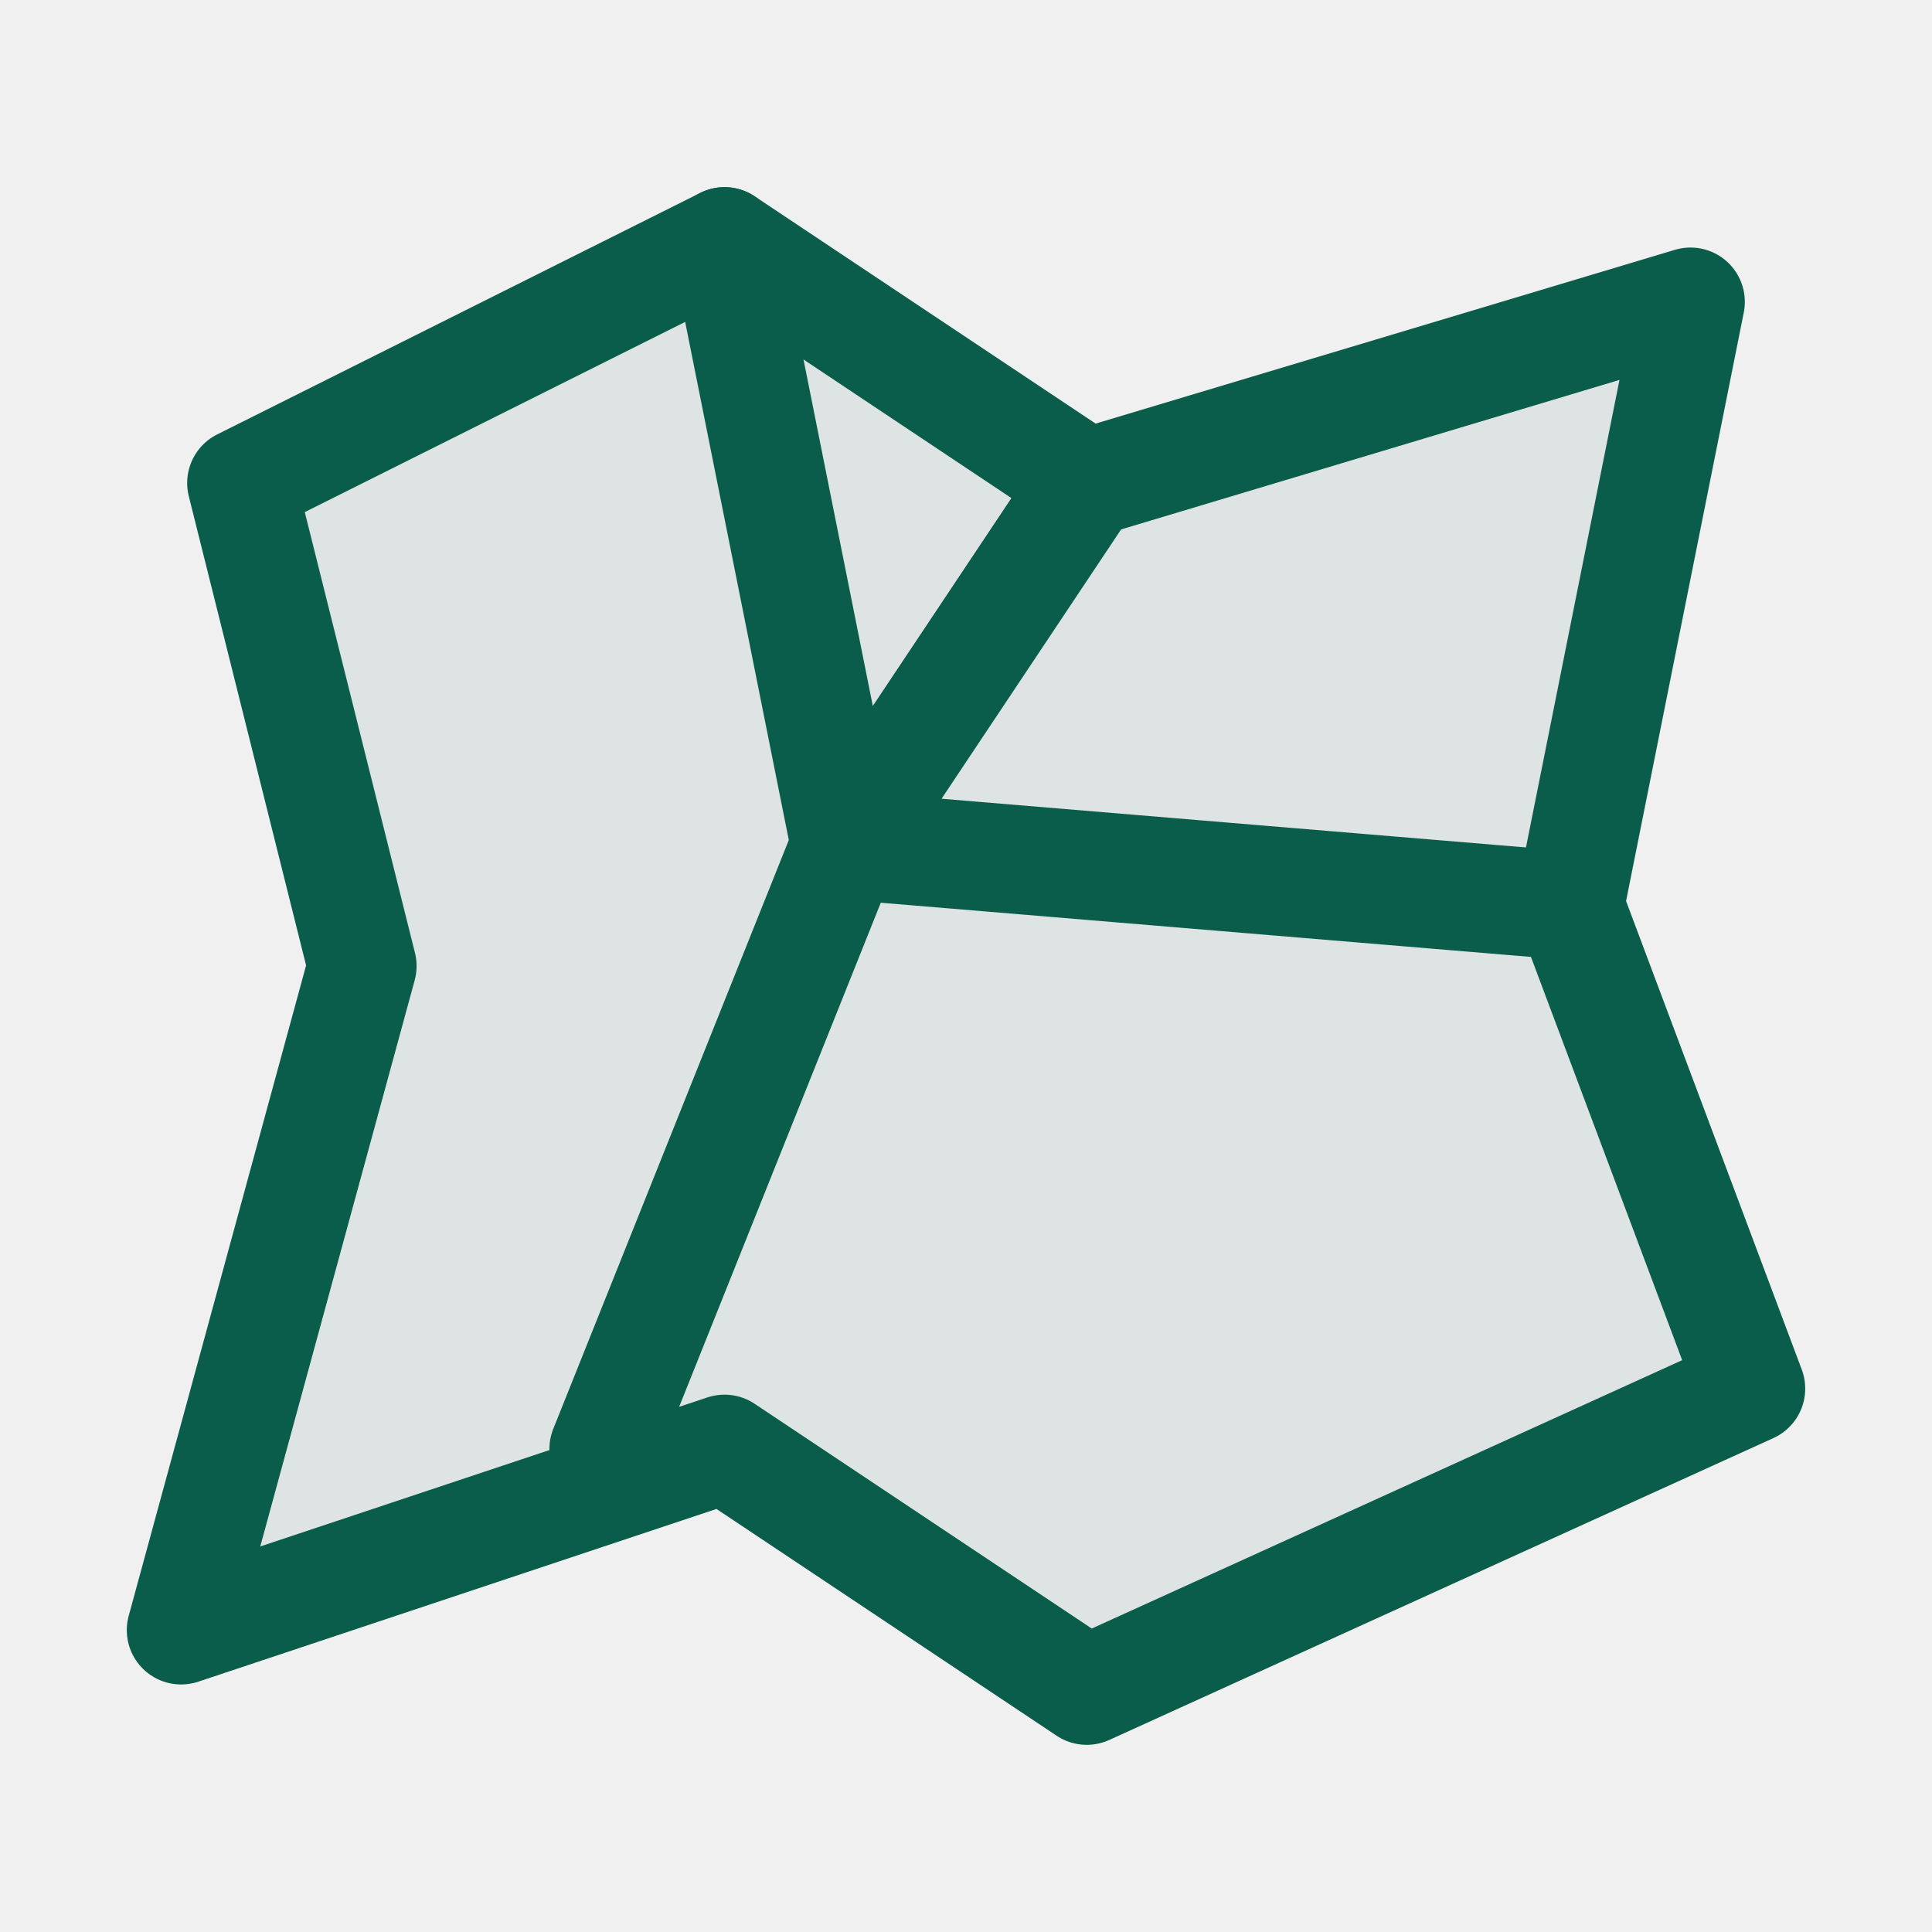
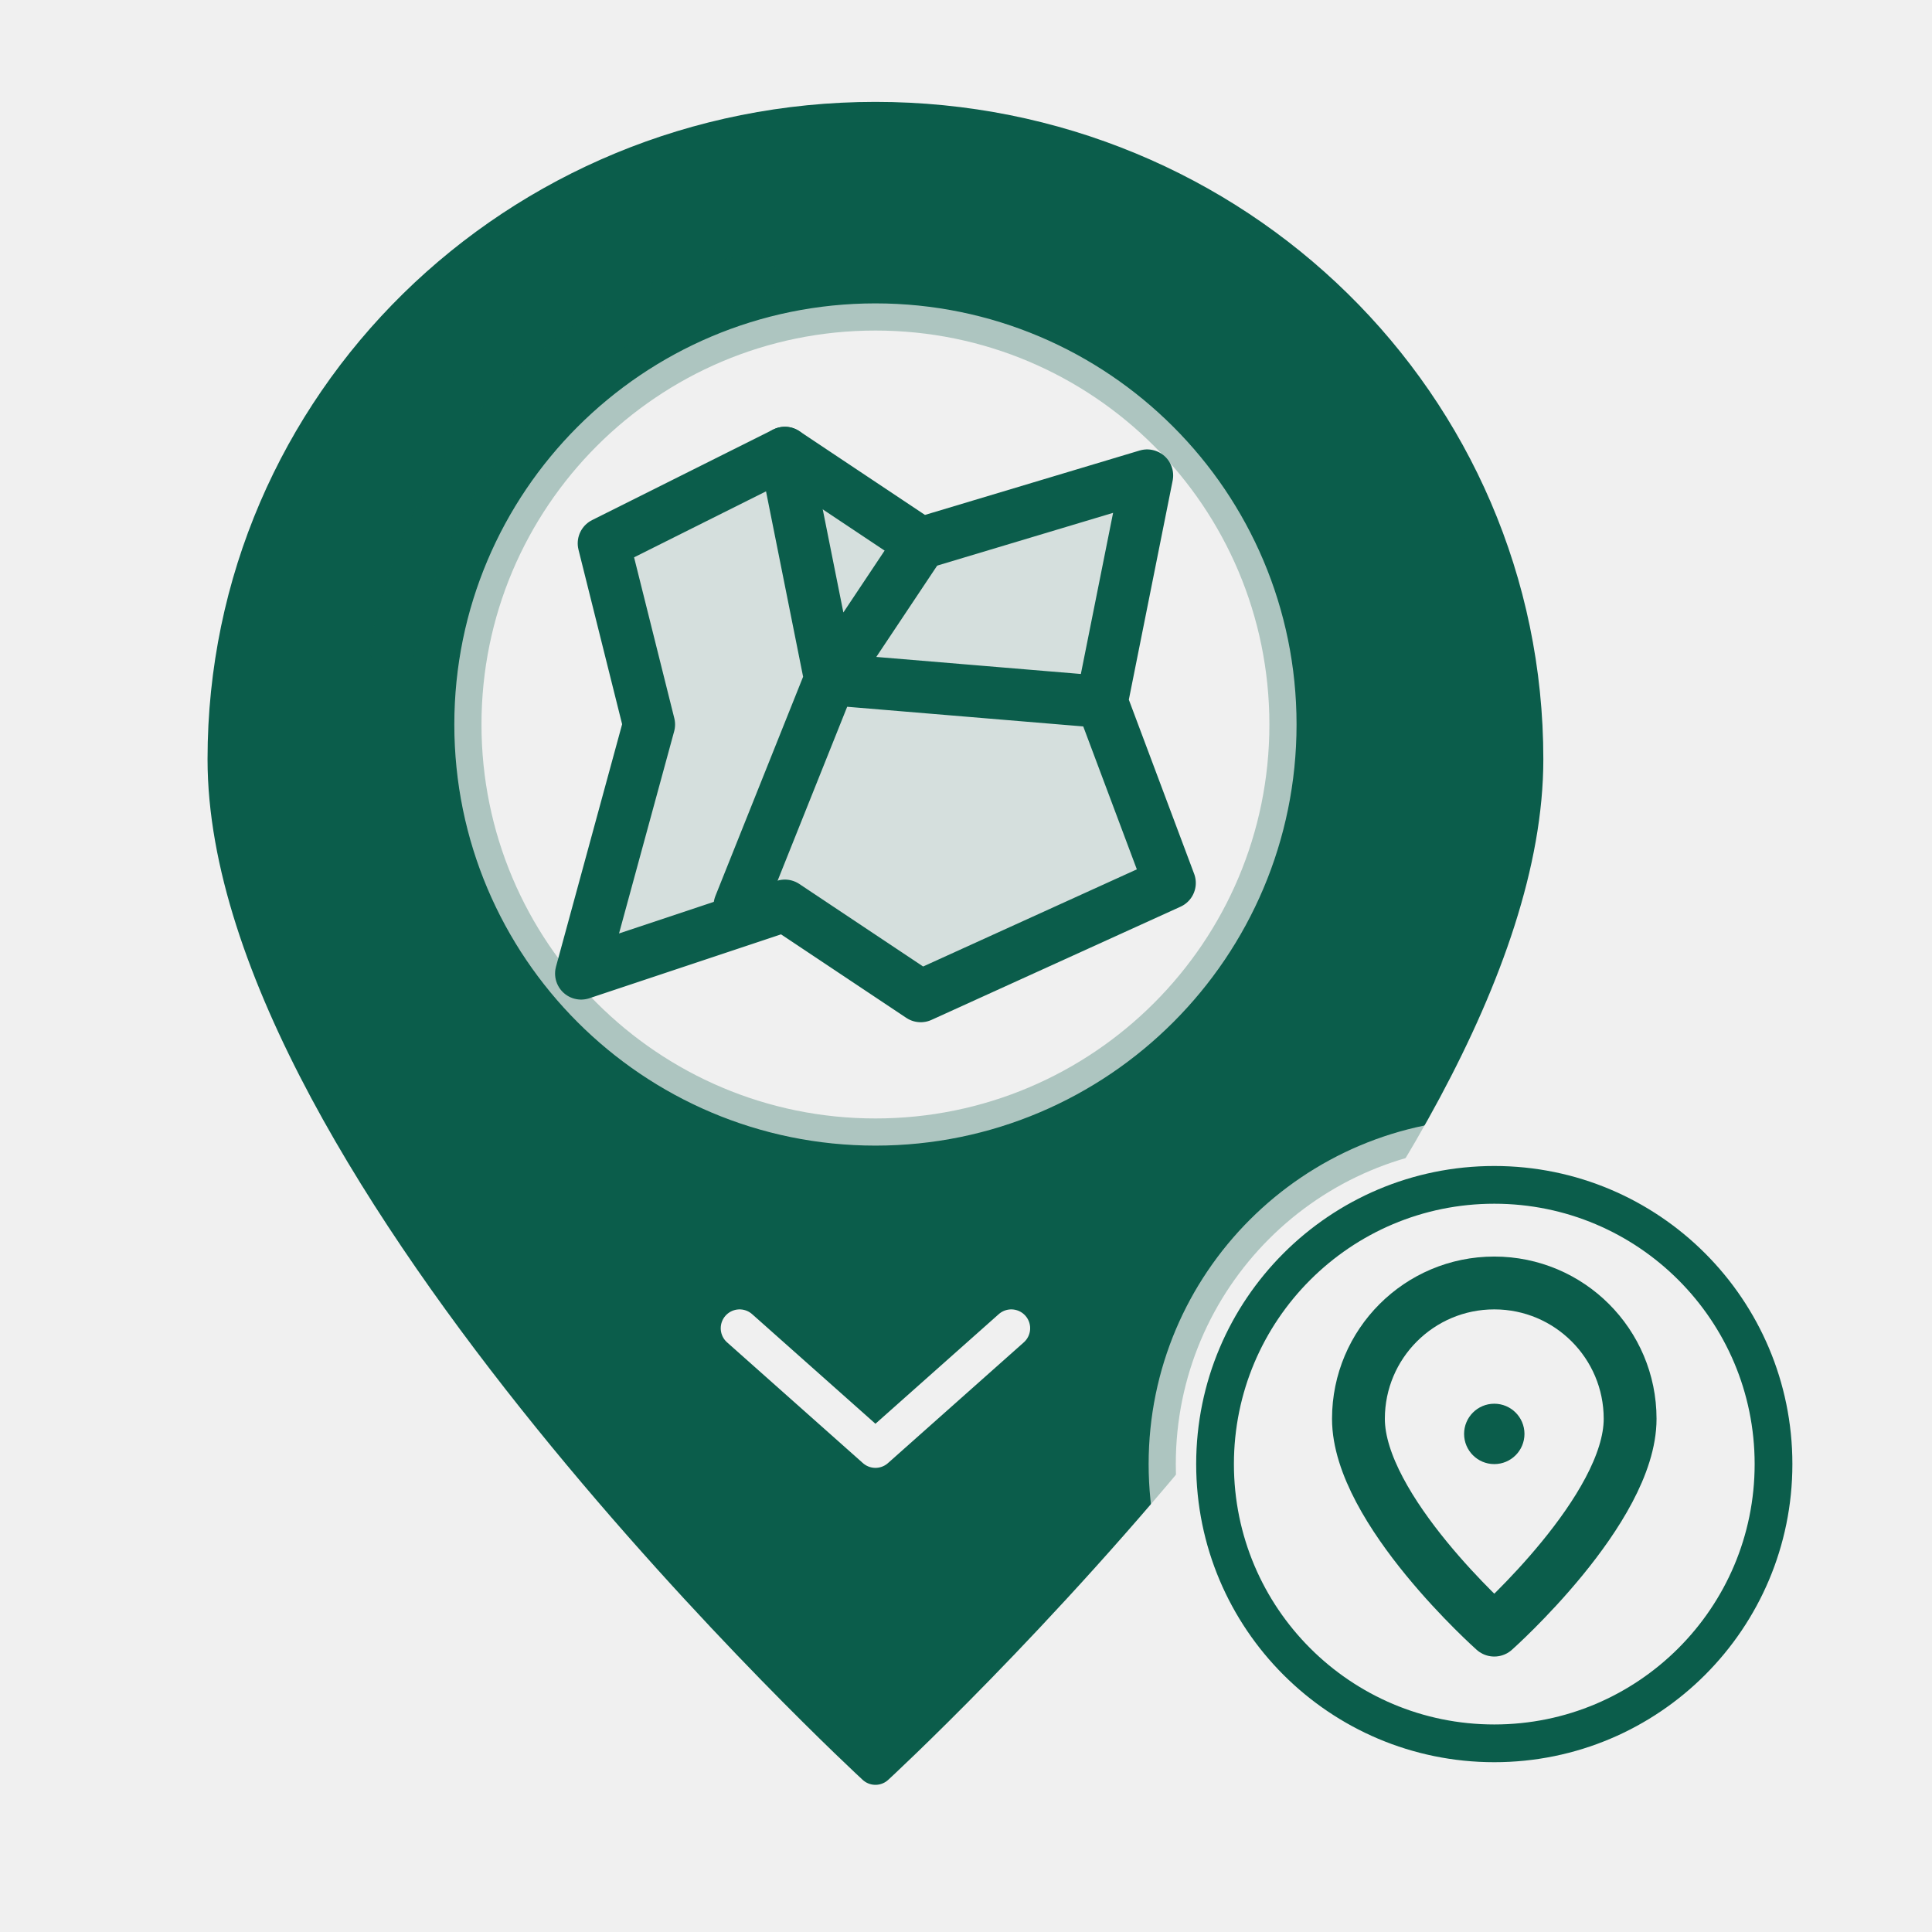
<svg xmlns="http://www.w3.org/2000/svg" width="32" height="32" viewBox="0 0 32 32" fill="none" color="#0B5D4B" stroke="currentColor" stroke-width="1.8" stroke-linecap="round" stroke-linejoin="round" role="img" aria-labelledby="title-provinsi-mono">
-   <path d="m4 8 8-4 6 4 10-3-2 10 3 8-11 5-6-4-9 3 3-11Z" fill="currentColor" fill-opacity="0.08" />
-   <path d="m12 4 2 10-4 10m8-16-4 6 12 1" stroke="currentColor" />
+   <g transform="scale(.25)" stroke-linecap="round" stroke-linejoin="round" color="inherit">
+     <defs>
+       <mask id="custom-provinsi-mono-75-cut">
+         <rect width="128" height="128" fill="white" />
+         <circle cx="58" cy="48" r="27" fill="black" />
+         <circle cx="99" cy="97" r="22" fill="black" />
+         <path d="M49 88L58 96L67 88" fill="none" stroke="black" stroke-width="2.5" />
+       </mask>
+     </defs>
+     <path d="M58 8C34.25 8 15 26.8 15 50.3C15 77.4 58 117 58 117S101 77.4 101 50.3C101 26.8 81.75 8 58 8Z" fill="currentColor" stroke="currentColor" stroke-width="2.5" mask="url(#custom-provinsi-mono-75-cut)" />
+     <path d="M26 43C28.5 29.7 38.3 20.3 50 18.3" stroke="currentColor" stroke-opacity=".3" stroke-width="3" />
+     <g transform="translate(34 24) scale(1.5)" fill="none" stroke="currentColor" stroke-width="2.3">
+       <path d="m4 8 8-4 6 4 10-3-2 10 3 8-11 5-6-4-9 3 3-11Z" fill="currentColor" fill-opacity="0.12" />
+       <path d="m12 4 2 10-4 10m8-16-4 6 12 1" stroke="currentColor" />
+     </g>
+     <circle cx="99" cy="97" r="18.5" fill="none" stroke="currentColor" stroke-width="2.5" />
+     <path d="M99 108s-9-8-9-14a9 9 0 0 1 18 0c0 6-9 14-9 14Z" fill="none" stroke="currentColor" stroke-width="3.5" />
+     <circle cx="99" cy="95" r="2" fill="currentColor" stroke="none" />
+   </g>
</svg>
